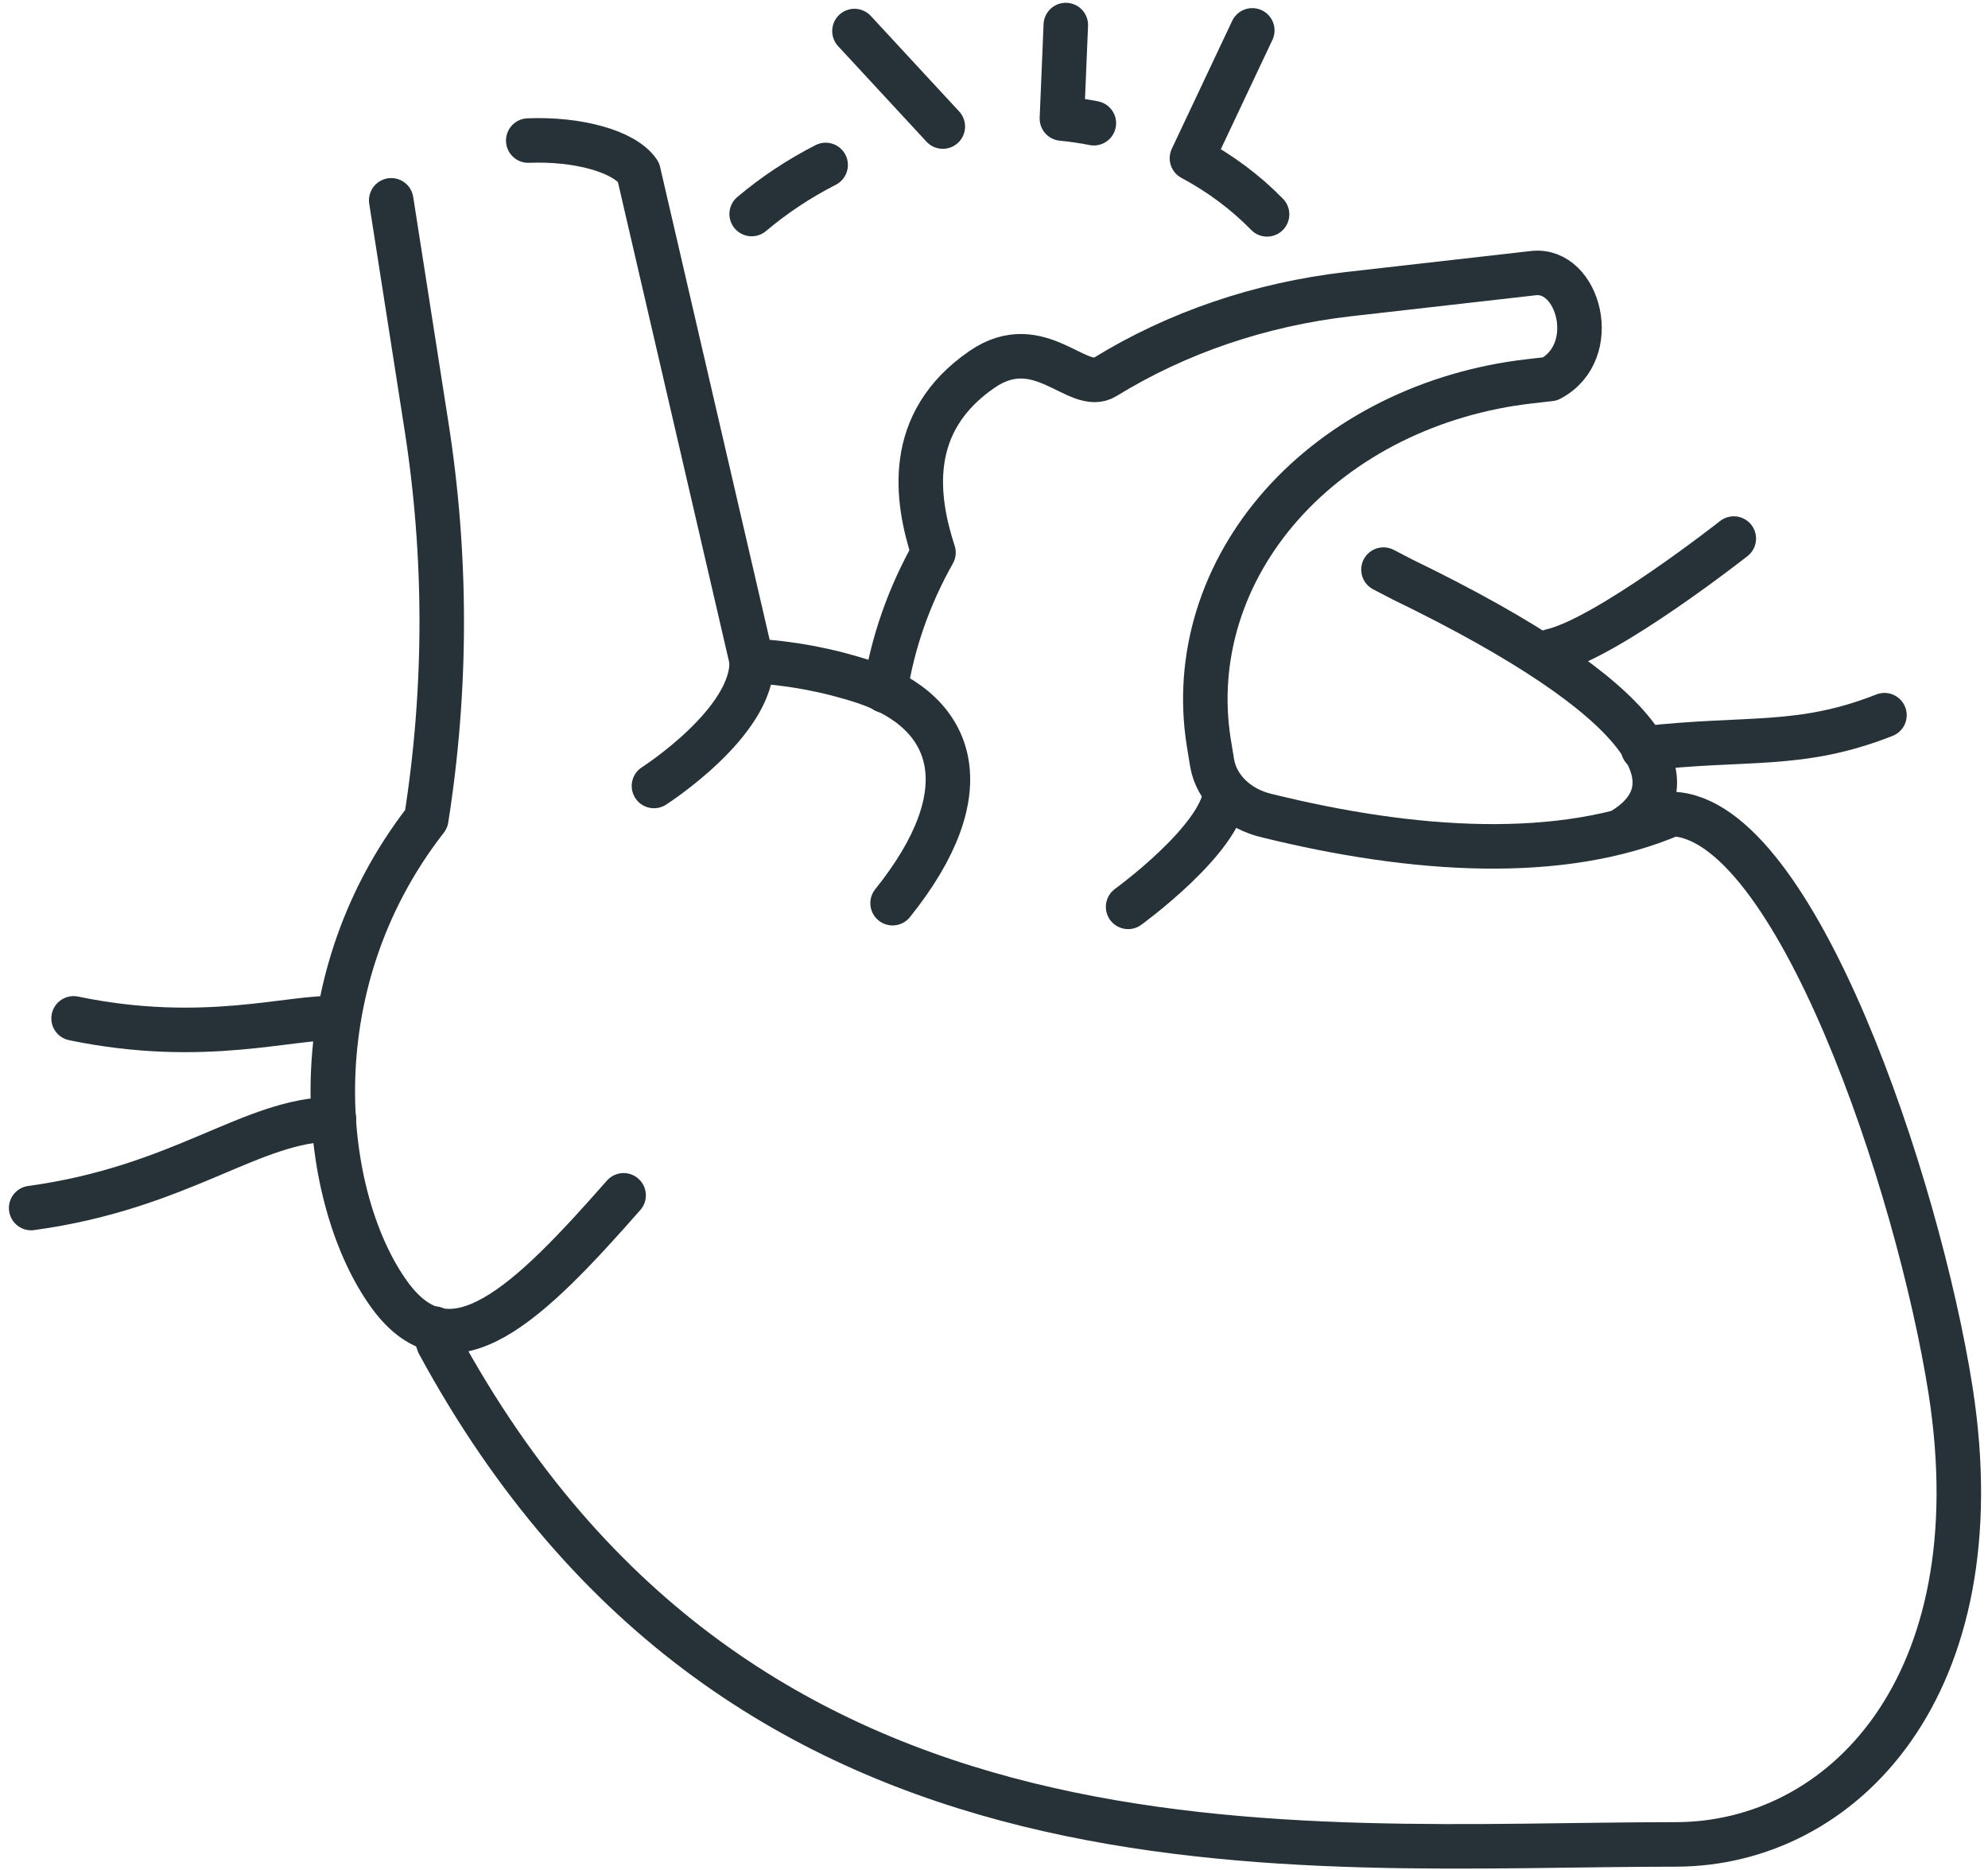
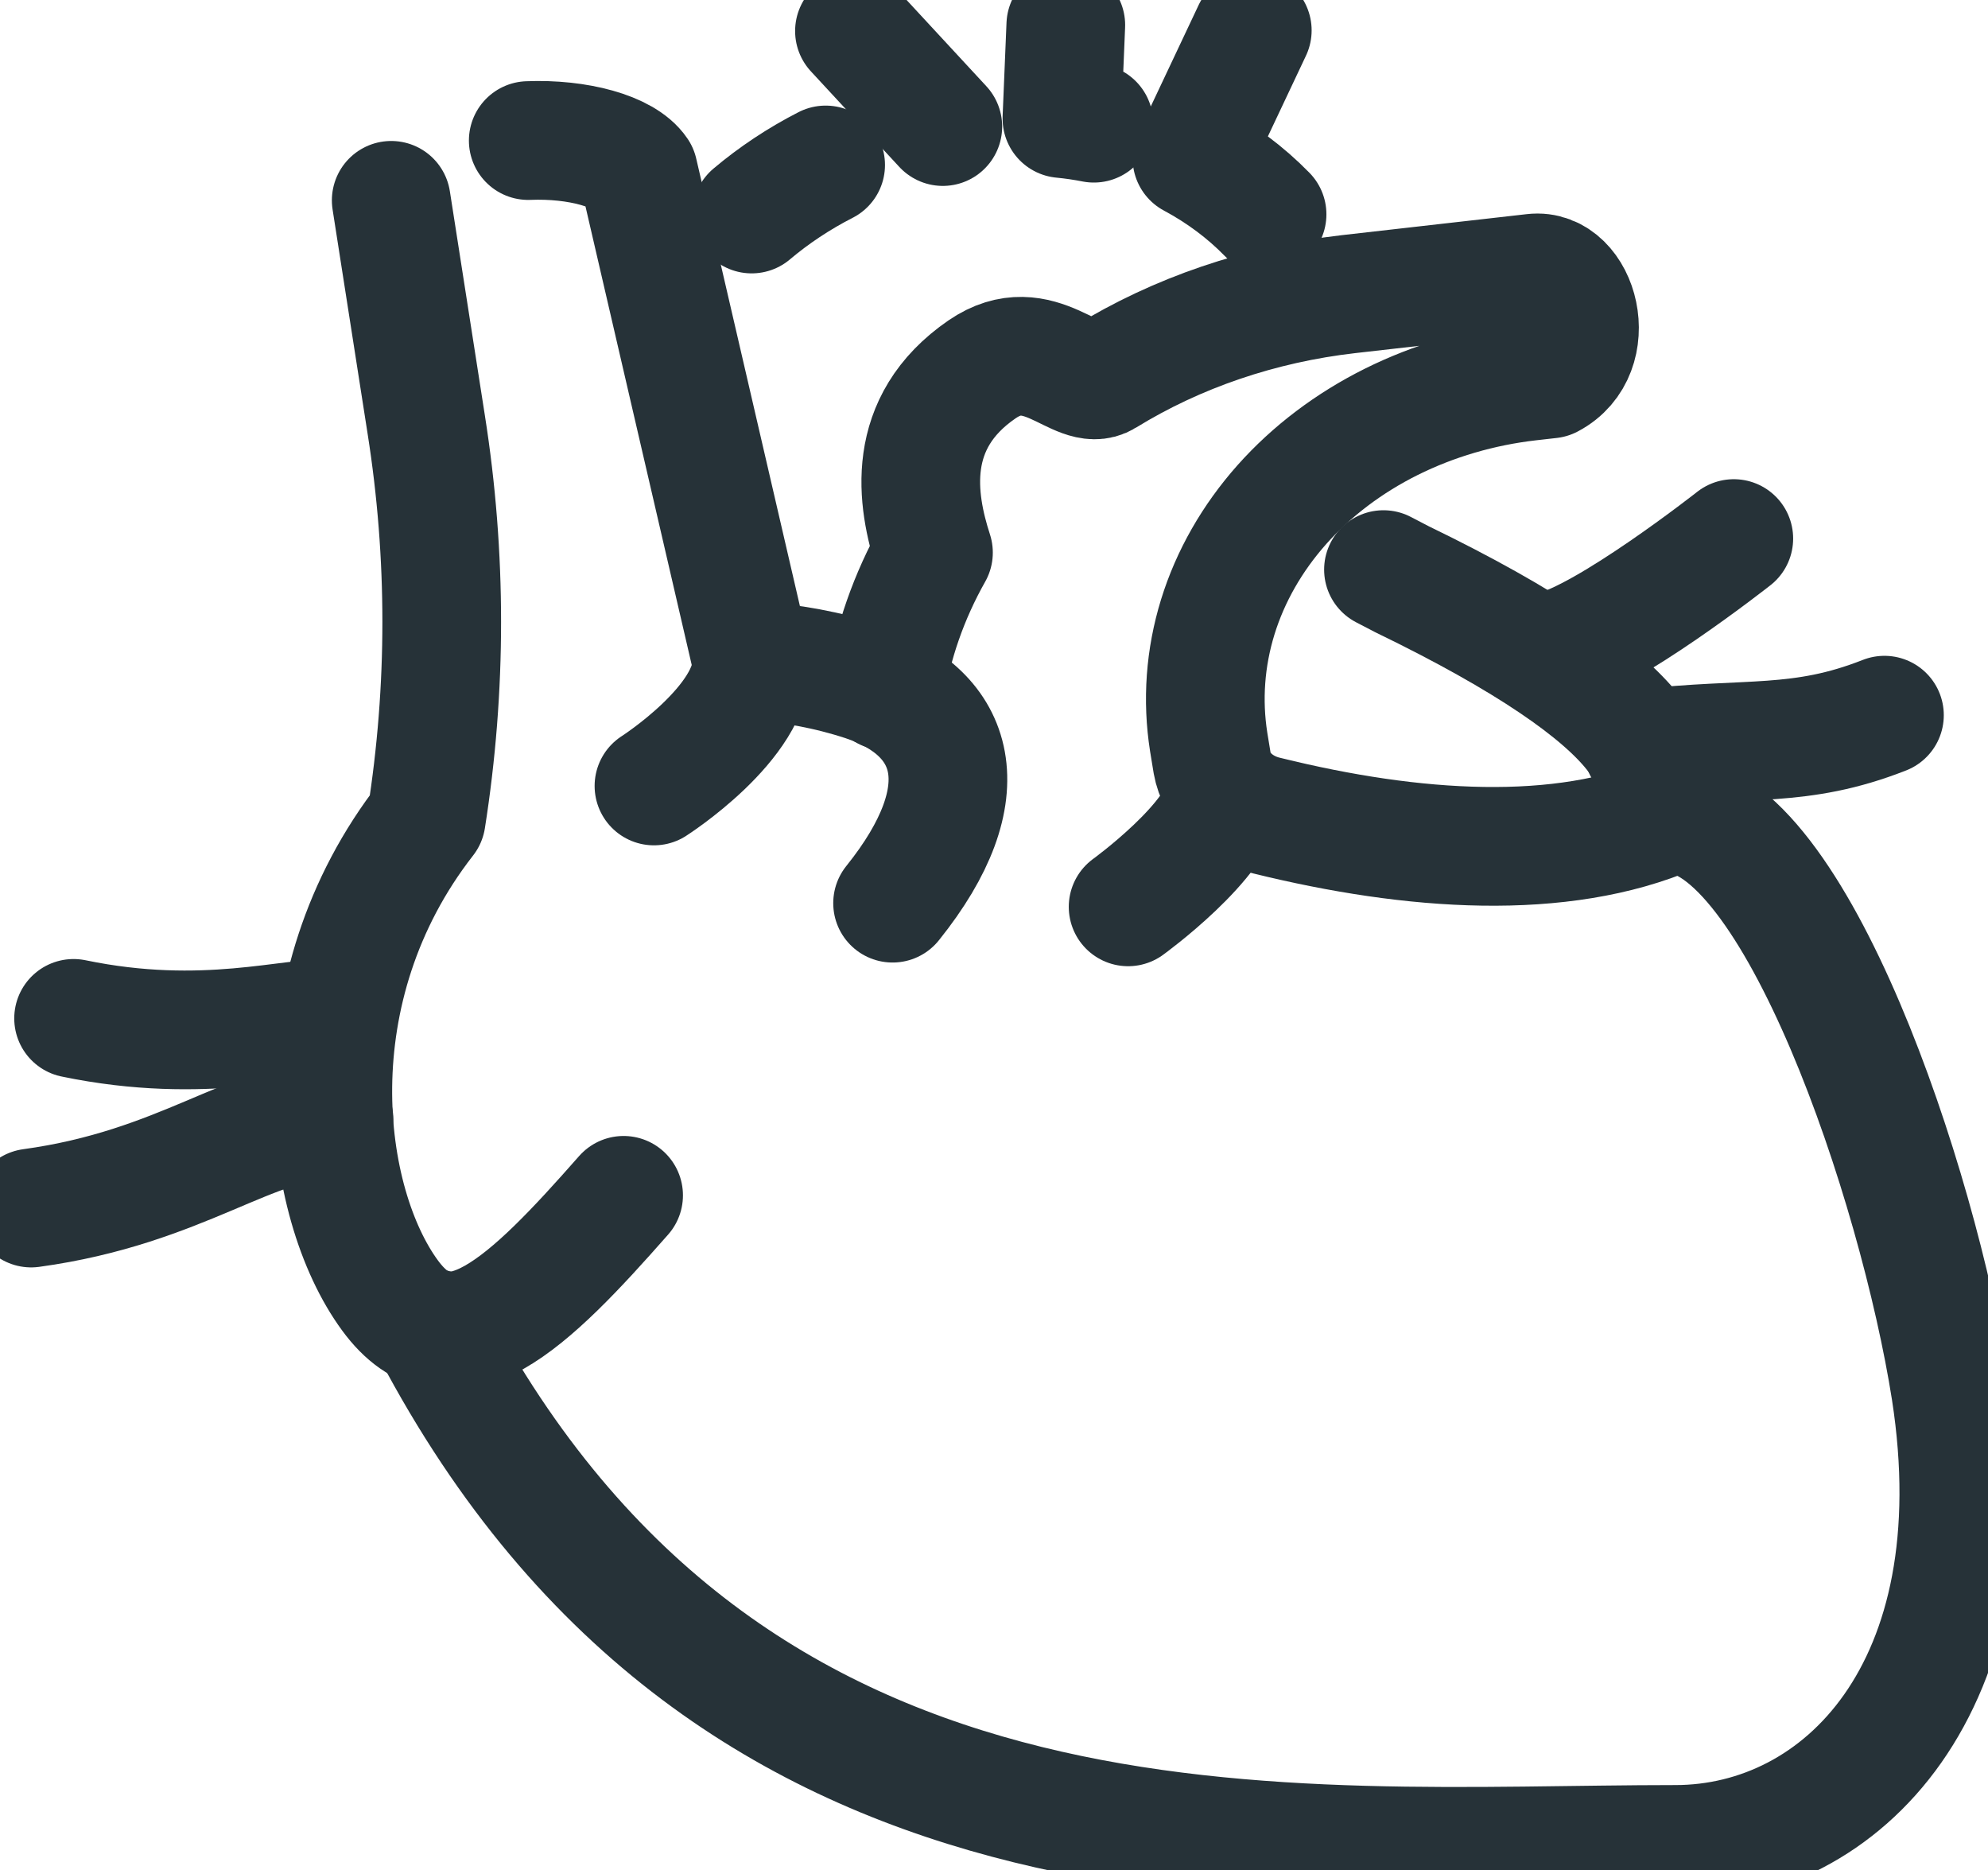
<svg xmlns="http://www.w3.org/2000/svg" viewBox="0 0 67 63" stroke="#263238" fill="none">
-   <path d="M63.51 24.097C60.65 25.222 58.919 24.817 55.376 25.222" stroke-width="1.5" stroke-linecap="round" stroke-linejoin="round" />
-   <path d="M58.433 18.146C58.433 18.146 54.143 21.521 52.28 21.938" stroke-width="1.5" stroke-linecap="round" stroke-linejoin="round" />
-   <path d="M1.05 40.703C6.153 40.005 8.488 37.71 11.256 37.71" stroke-width="1.5" stroke-linecap="round" stroke-linejoin="round" />
-   <path d="M2.48 34.313C6.927 35.235 9.866 34.211 11.374 34.313" stroke-width="1.5" stroke-linecap="round" stroke-linejoin="round" />
-   <path d="M31.775 4.264L28.797 1.046" stroke-width="1.5" stroke-linecap="round" stroke-linejoin="round" />
-   <path d="M36.865 4.151C36.51 4.081 36.151 4.029 35.789 3.994L35.92 0.844" stroke-width="1.5" stroke-linecap="round" stroke-linejoin="round" />
-   <path d="M42.703 7.222C41.981 6.482 41.126 5.844 40.171 5.332L42.205 1.024" stroke-width="1.5" stroke-linecap="round" stroke-linejoin="round" />
-   <path d="M27.826 5.558C26.921 6.021 26.084 6.577 25.333 7.211" stroke-width="1.5" stroke-linecap="round" stroke-linejoin="round" />
-   <path d="M46.626 19.192L47.255 19.519C55.731 23.625 57.082 26.437 54.76 27.922" stroke-width="1.5" stroke-linecap="round" stroke-linejoin="round" />
-   <path d="M13.185 6.75L14.366 14.31C15.061 18.719 15.061 23.188 14.366 27.596C9.892 33.334 10.85 40.523 13.146 43.65C15.218 46.474 17.829 43.898 21.017 40.275" stroke-width="1.5" stroke-linecap="round" stroke-linejoin="round" />
-   <path d="M30.082 30.431C33.1 26.674 32.221 24.008 29.125 22.973C27.91 22.575 26.631 22.336 25.333 22.264L21.516 5.794C21.043 5.096 19.469 4.669 17.803 4.736" stroke-width="1.5" stroke-linecap="round" stroke-linejoin="round" />
-   <path d="M14.641 44.764C14.641 44.932 14.733 45.101 14.785 45.27C25.058 64.192 43.543 62.145 56.465 62.145C62.08 62.145 67.289 56.835 65.74 46.856C64.638 39.859 60.493 27.562 56.36 27.427C52.621 29.036 47.623 28.699 42.703 27.484C42.227 27.377 41.799 27.152 41.47 26.838C41.141 26.524 40.927 26.135 40.853 25.718L40.735 24.997C40.514 23.591 40.618 22.161 41.041 20.789C41.465 19.416 42.2 18.13 43.203 17.001C44.208 15.873 45.461 14.925 46.892 14.212C48.324 13.5 49.905 13.036 51.545 12.848L52.241 12.769C53.973 11.857 53.212 9.023 51.677 9.203L45.445 9.911C42.486 10.25 39.67 11.208 37.245 12.701C36.327 13.275 35.041 11.115 33.1 12.443C30.476 14.242 30.883 16.841 31.46 18.619C30.632 20.087 30.082 21.659 29.833 23.276" stroke-width="1.5" stroke-linecap="round" stroke-linejoin="round" />
-   <path d="M22.04 26.482C22.04 26.482 25.399 24.334 25.333 22.264" stroke-width="1.5" stroke-linecap="round" stroke-linejoin="round" />
-   <path d="M38.02 30.555C38.02 30.555 41.129 28.305 41.299 26.719" stroke-width="1.5" stroke-linecap="round" stroke-linejoin="round" />
+   <path d="M63.51 24.097C60.65 25.222 58.919 24.817 55.376 25.222" stroke-width="4.0" stroke-linecap="round" stroke-linejoin="round" />
+   <path d="M58.433 18.146C58.433 18.146 54.143 21.521 52.28 21.938" stroke-width="4.0" stroke-linecap="round" stroke-linejoin="round" />
+   <path d="M1.05 40.703C6.153 40.005 8.488 37.71 11.256 37.71" stroke-width="4.0" stroke-linecap="round" stroke-linejoin="round" />
+   <path d="M2.48 34.313C6.927 35.235 9.866 34.211 11.374 34.313" stroke-width="4.0" stroke-linecap="round" stroke-linejoin="round" />
+   <path d="M31.775 4.264L28.797 1.046" stroke-width="4.0" stroke-linecap="round" stroke-linejoin="round" />
+   <path d="M36.865 4.151C36.51 4.081 36.151 4.029 35.789 3.994L35.92 0.844" stroke-width="4.0" stroke-linecap="round" stroke-linejoin="round" />
+   <path d="M42.703 7.222C41.981 6.482 41.126 5.844 40.171 5.332L42.205 1.024" stroke-width="4.0" stroke-linecap="round" stroke-linejoin="round" />
+   <path d="M27.826 5.558C26.921 6.021 26.084 6.577 25.333 7.211" stroke-width="4.0" stroke-linecap="round" stroke-linejoin="round" />
+   <path d="M46.626 19.192L47.255 19.519C55.731 23.625 57.082 26.437 54.76 27.922" stroke-width="4.0" stroke-linecap="round" stroke-linejoin="round" />
+   <path d="M13.185 6.75L14.366 14.31C15.061 18.719 15.061 23.188 14.366 27.596C9.892 33.334 10.85 40.523 13.146 43.65C15.218 46.474 17.829 43.898 21.017 40.275" stroke-width="4.0" stroke-linecap="round" stroke-linejoin="round" />
+   <path d="M30.082 30.431C33.1 26.674 32.221 24.008 29.125 22.973C27.91 22.575 26.631 22.336 25.333 22.264L21.516 5.794C21.043 5.096 19.469 4.669 17.803 4.736" stroke-width="4.0" stroke-linecap="round" stroke-linejoin="round" />
+   <path d="M14.641 44.764C14.641 44.932 14.733 45.101 14.785 45.27C25.058 64.192 43.543 62.145 56.465 62.145C62.08 62.145 67.289 56.835 65.74 46.856C64.638 39.859 60.493 27.562 56.36 27.427C52.621 29.036 47.623 28.699 42.703 27.484C42.227 27.377 41.799 27.152 41.47 26.838C41.141 26.524 40.927 26.135 40.853 25.718L40.735 24.997C40.514 23.591 40.618 22.161 41.041 20.789C41.465 19.416 42.2 18.13 43.203 17.001C44.208 15.873 45.461 14.925 46.892 14.212C48.324 13.5 49.905 13.036 51.545 12.848L52.241 12.769C53.973 11.857 53.212 9.023 51.677 9.203L45.445 9.911C42.486 10.25 39.67 11.208 37.245 12.701C36.327 13.275 35.041 11.115 33.1 12.443C30.476 14.242 30.883 16.841 31.46 18.619C30.632 20.087 30.082 21.659 29.833 23.276" stroke-width="4.0" stroke-linecap="round" stroke-linejoin="round" />
+   <path d="M22.04 26.482C22.04 26.482 25.399 24.334 25.333 22.264" stroke-width="4.0" stroke-linecap="round" stroke-linejoin="round" />
+   <path d="M38.02 30.555C38.02 30.555 41.129 28.305 41.299 26.719" stroke-width="4.0" stroke-linecap="round" stroke-linejoin="round" />
</svg>
